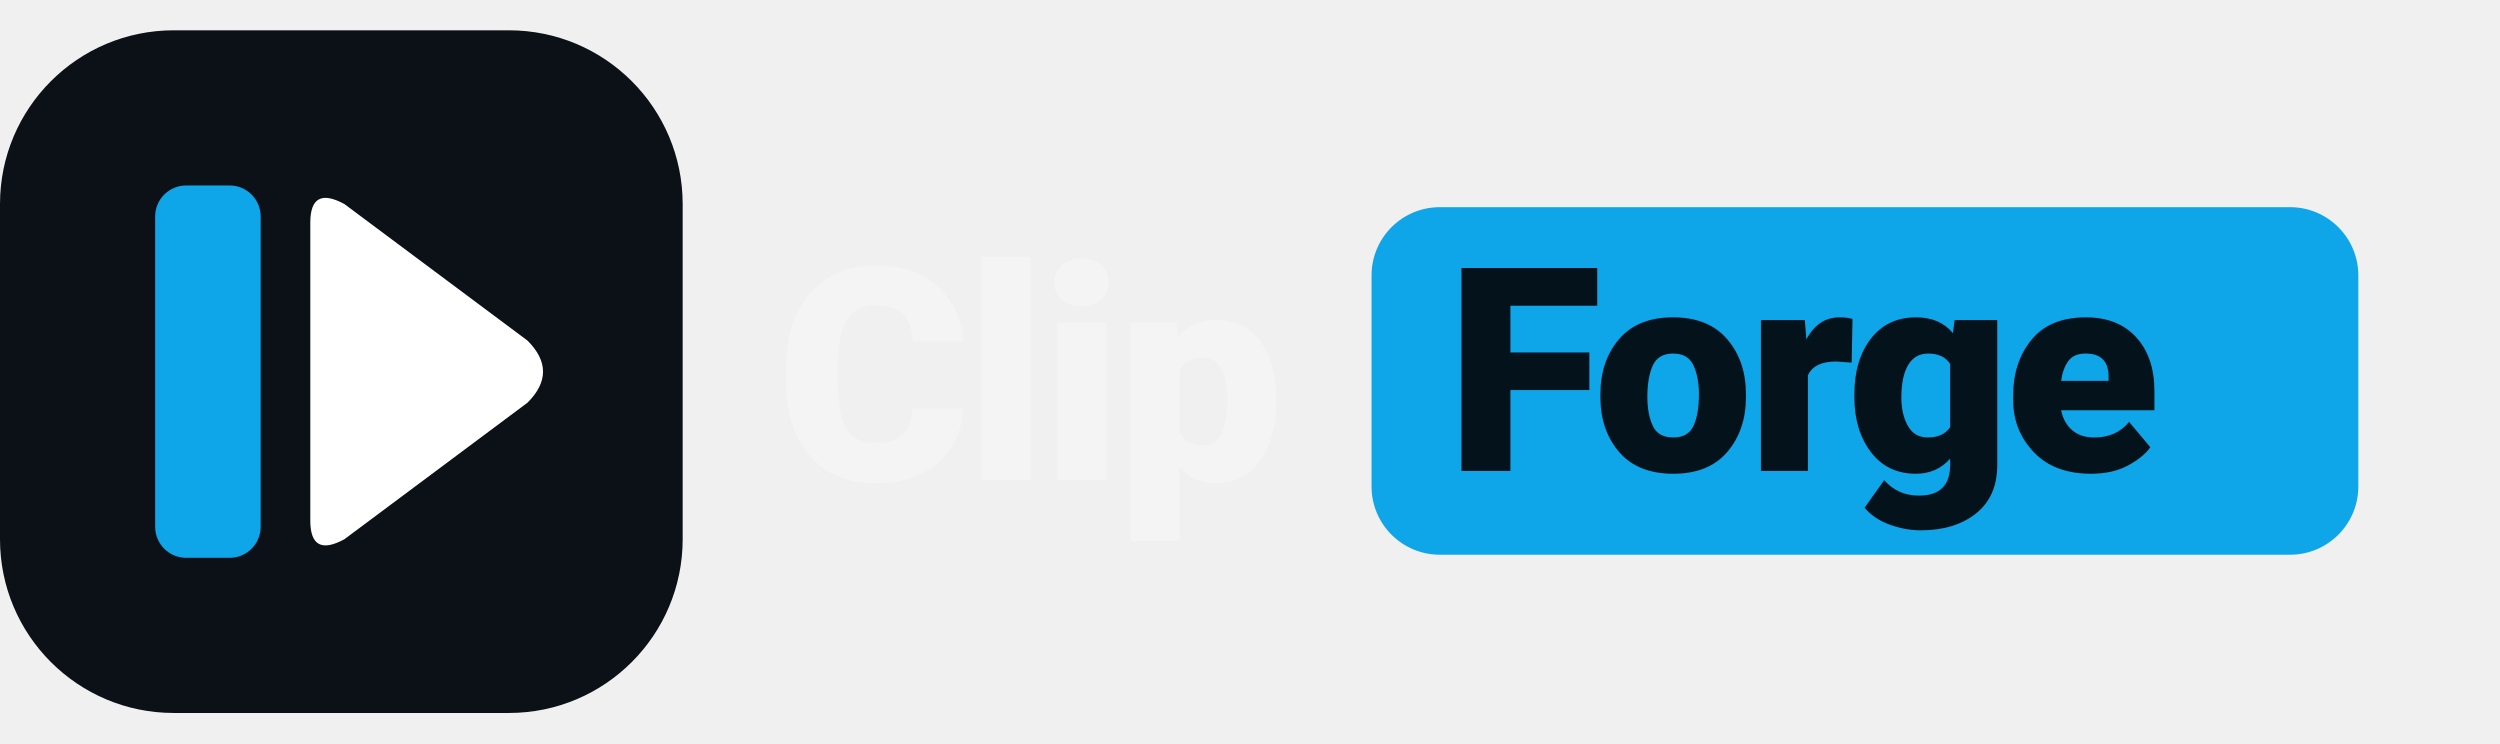
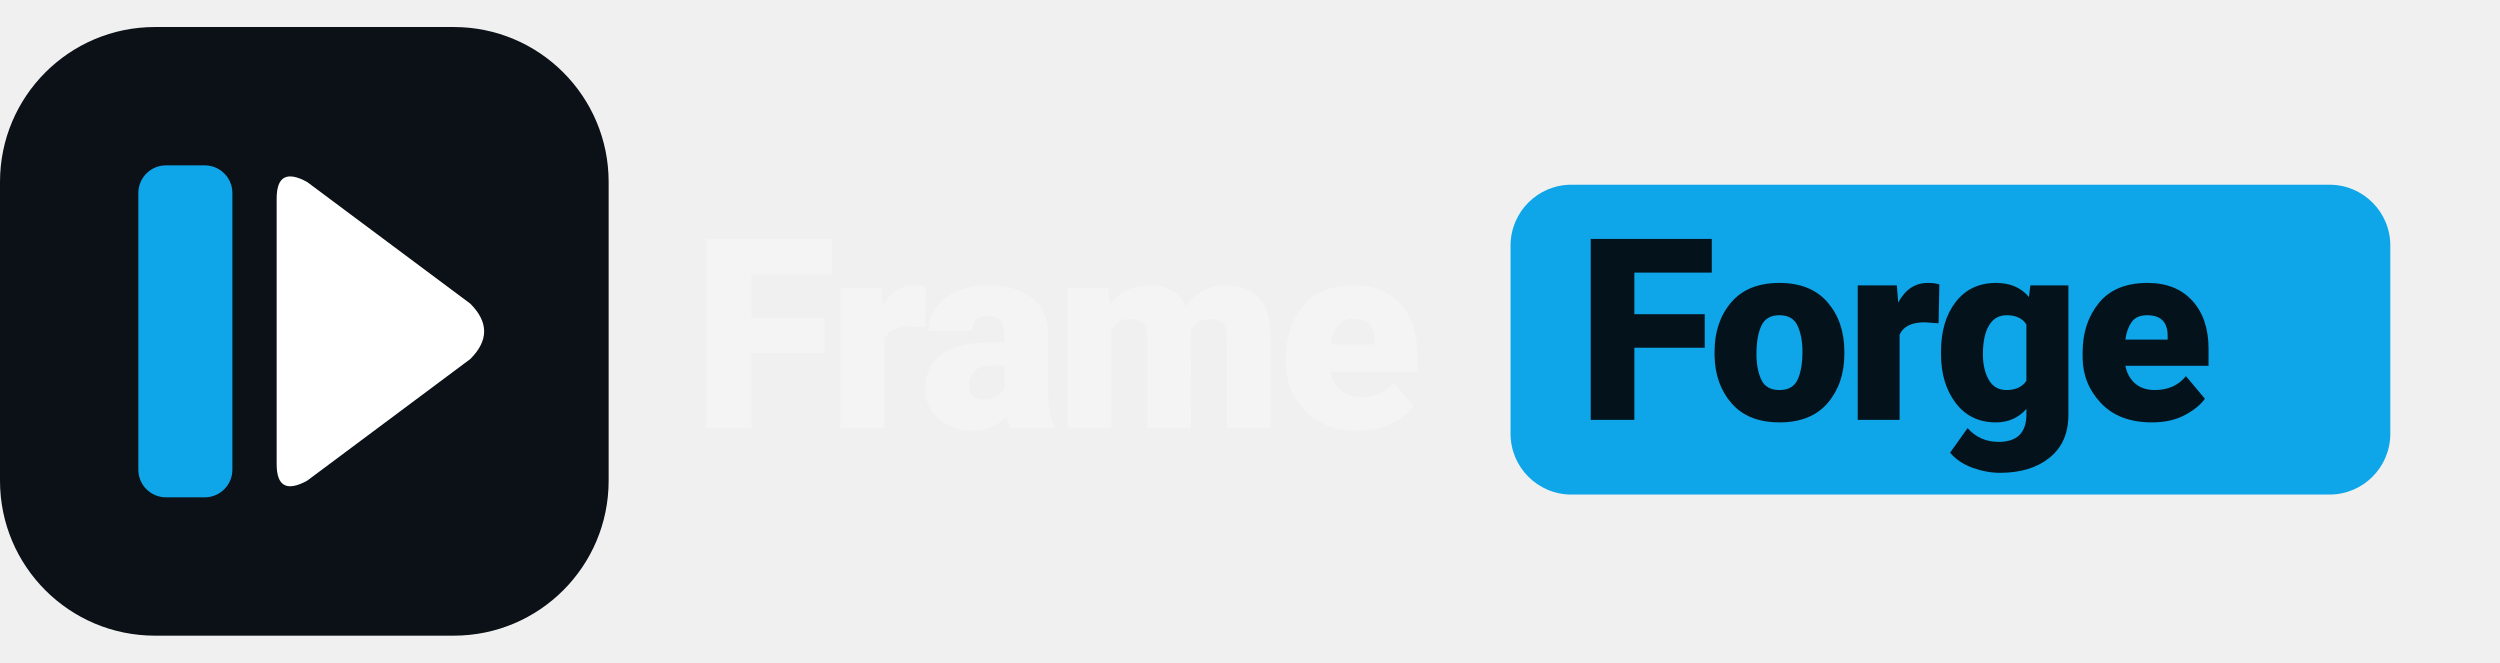
- <svg xmlns="http://www.w3.org/2000/svg" width="740" height="220" viewBox="0 0 740 220" fill="none">
+ <svg xmlns="http://www.w3.org/2000/svg" width="830" height="220" viewBox="0 0 830 220" fill="none">
  <g transform="translate(0 8.97) scale(0.9185)">
    <g transform="translate(0 0)">
      <rect width="220.0" height="220.0" rx="56.0" fill="#0B1116" />
      <rect x="50.0" y="50.0" width="34.0" height="120.0" rx="10.0" fill="#0EA5E9" />
      <path d="M100.0 62.0Q100.0 50.0 111.0 56.0L170.0 100.0Q180.0 110.0 170.0 120.0L111.0 164.0Q100.0 170.0 100.0 158.0Z" fill="#FFFFFF" />
    </g>
-     <text x="250" y="145" font-family="system-ui, -apple-system, 'Segoe UI', Roboto, Helvetica, Arial, sans-serif" font-size="96" font-weight="800" letter-spacing="-2" fill="#F4F4F5">Clip</text>
-     <rect x="442" y="57" width="318" height="112" rx="22" fill="#0EA5E9" />
-     <text x="466" y="142" font-family="system-ui, -apple-system, 'Segoe UI', Roboto, Helvetica, Arial, sans-serif" font-size="92" font-weight="800" letter-spacing="-2" fill="#04131B">Forge</text>
+     <text x="250" y="145" font-family="system-ui, -apple-system, 'Segoe UI', Roboto, Helvetica, Arial, sans-serif" font-size="96" font-weight="800" letter-spacing="-2" fill="#F4F4F5">Frame</text>
+     <rect x="546" y="57" width="318" height="112" rx="22" fill="#0EA5E9" />
+     <text x="570" y="142" font-family="system-ui, -apple-system, 'Segoe UI', Roboto, Helvetica, Arial, sans-serif" font-size="92" font-weight="800" letter-spacing="-2" fill="#04131B">Forge</text>
  </g>
</svg>
